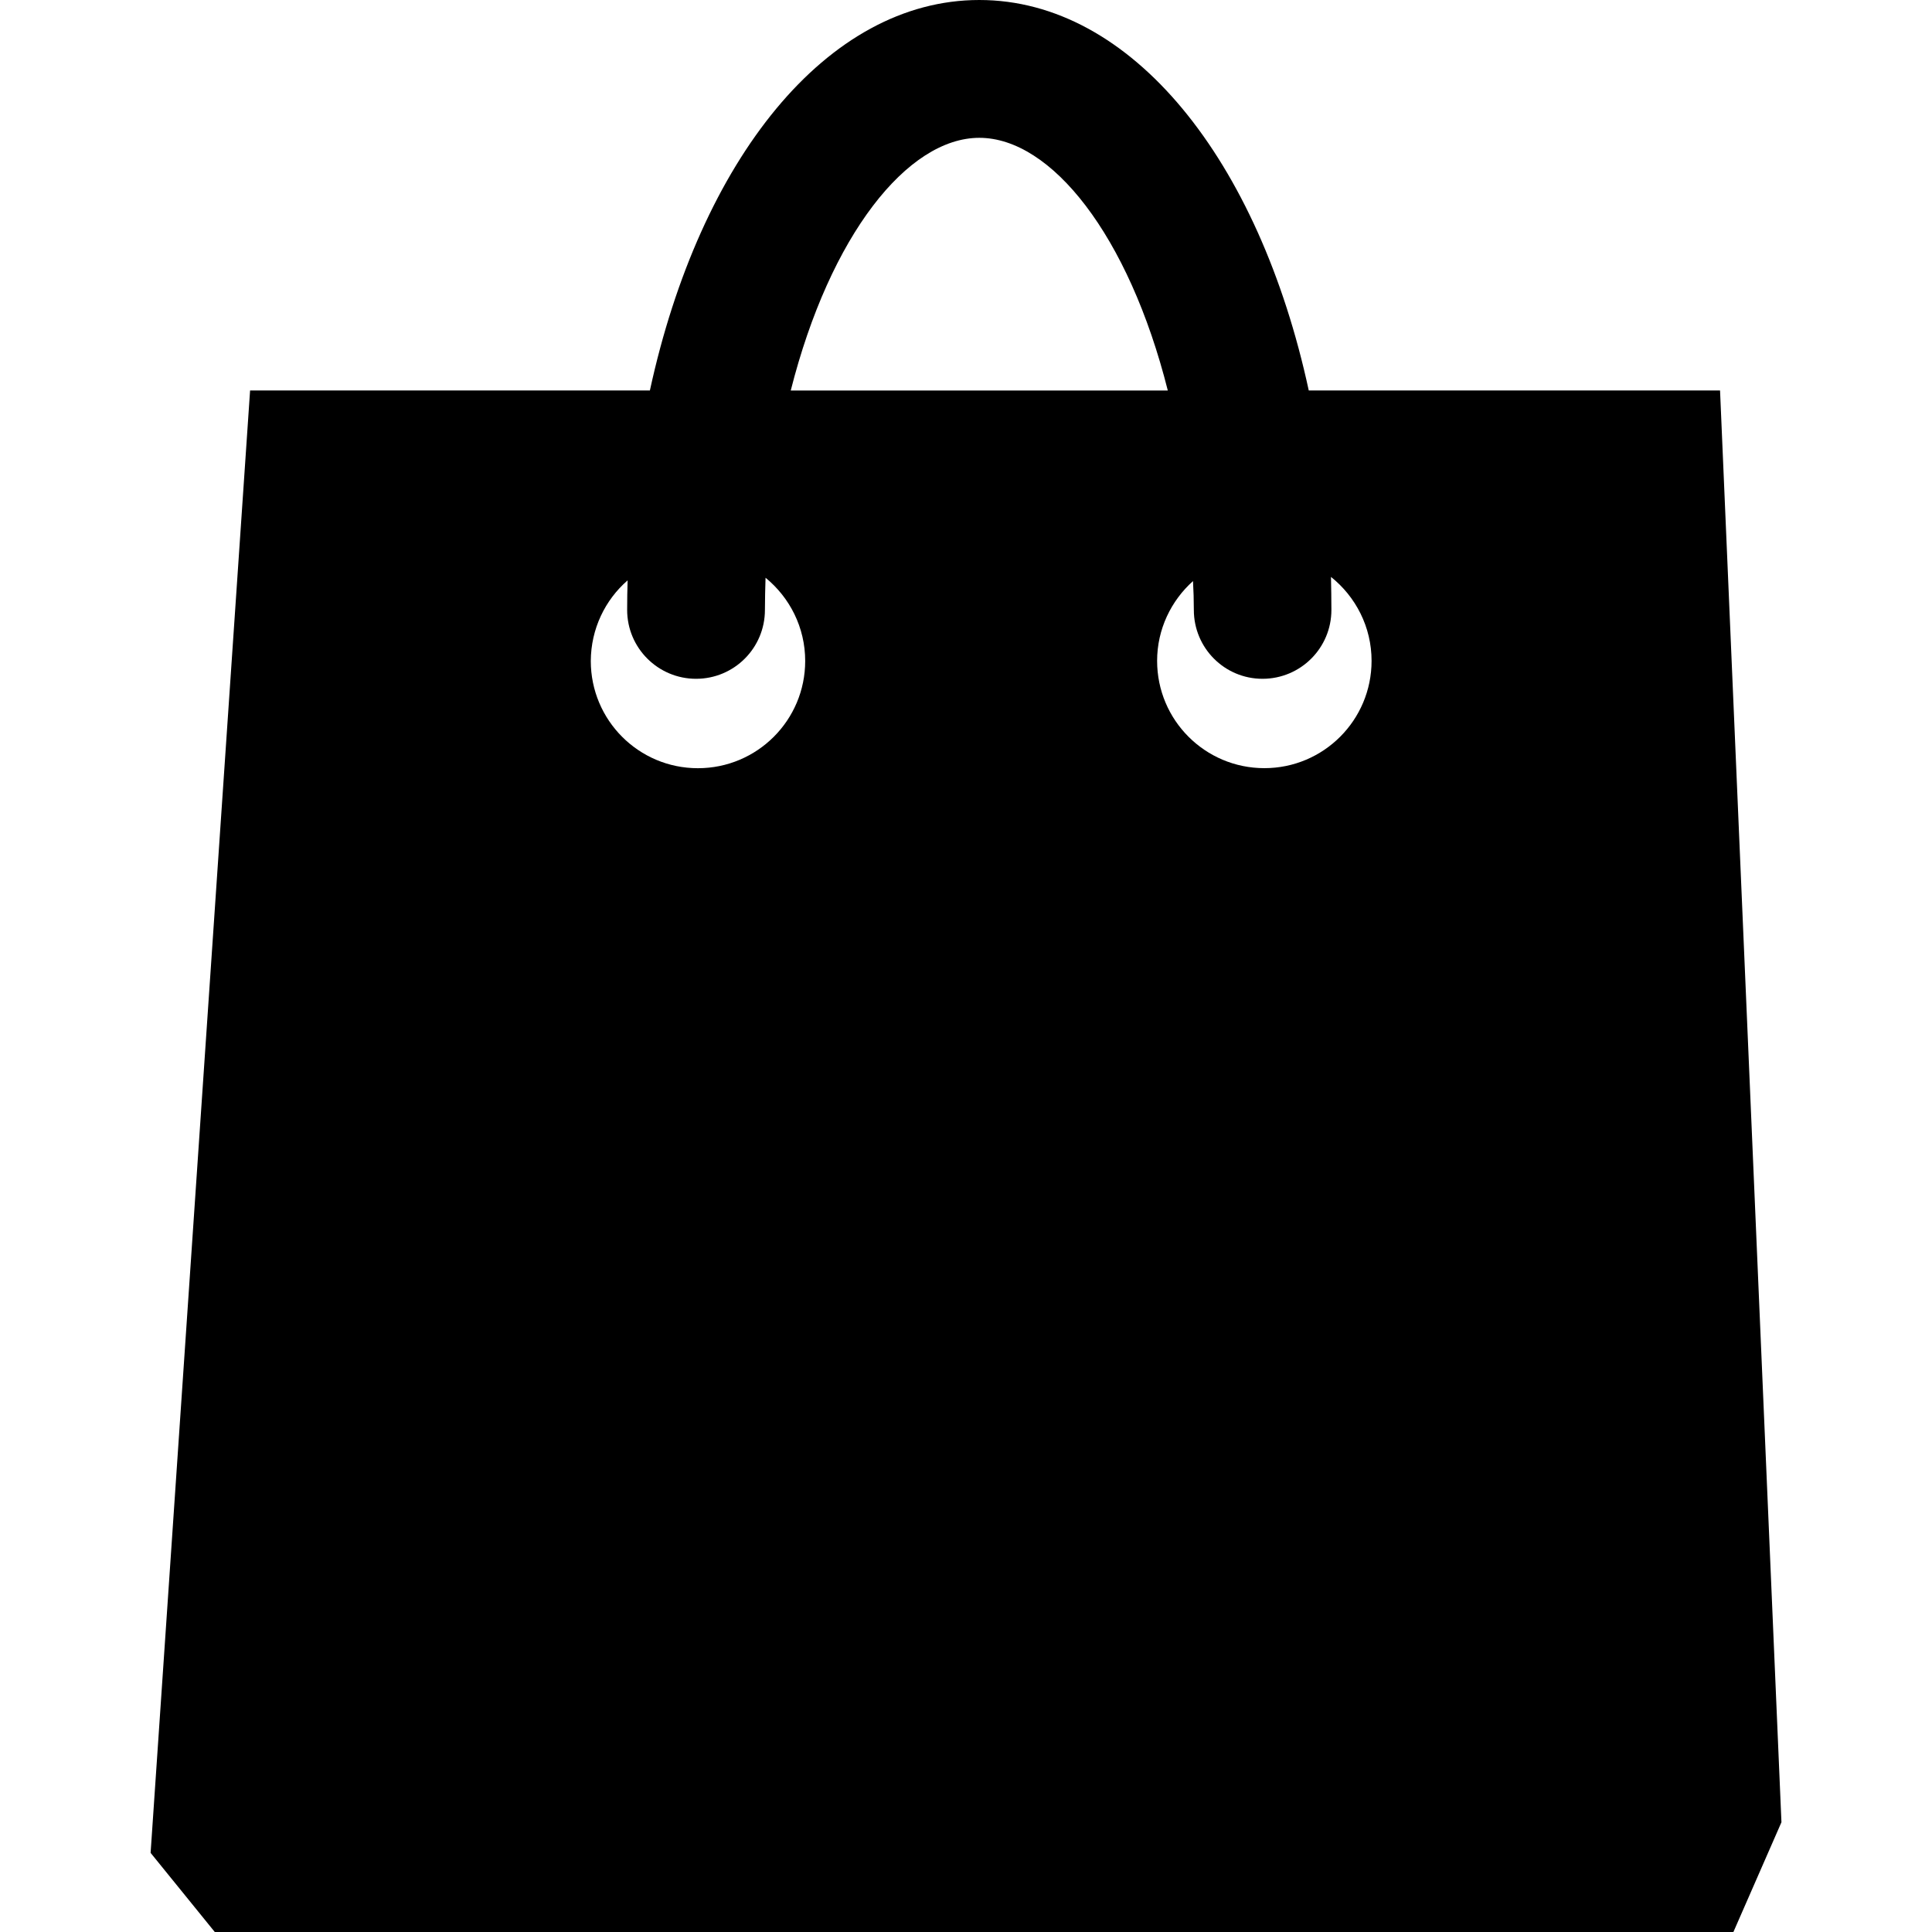
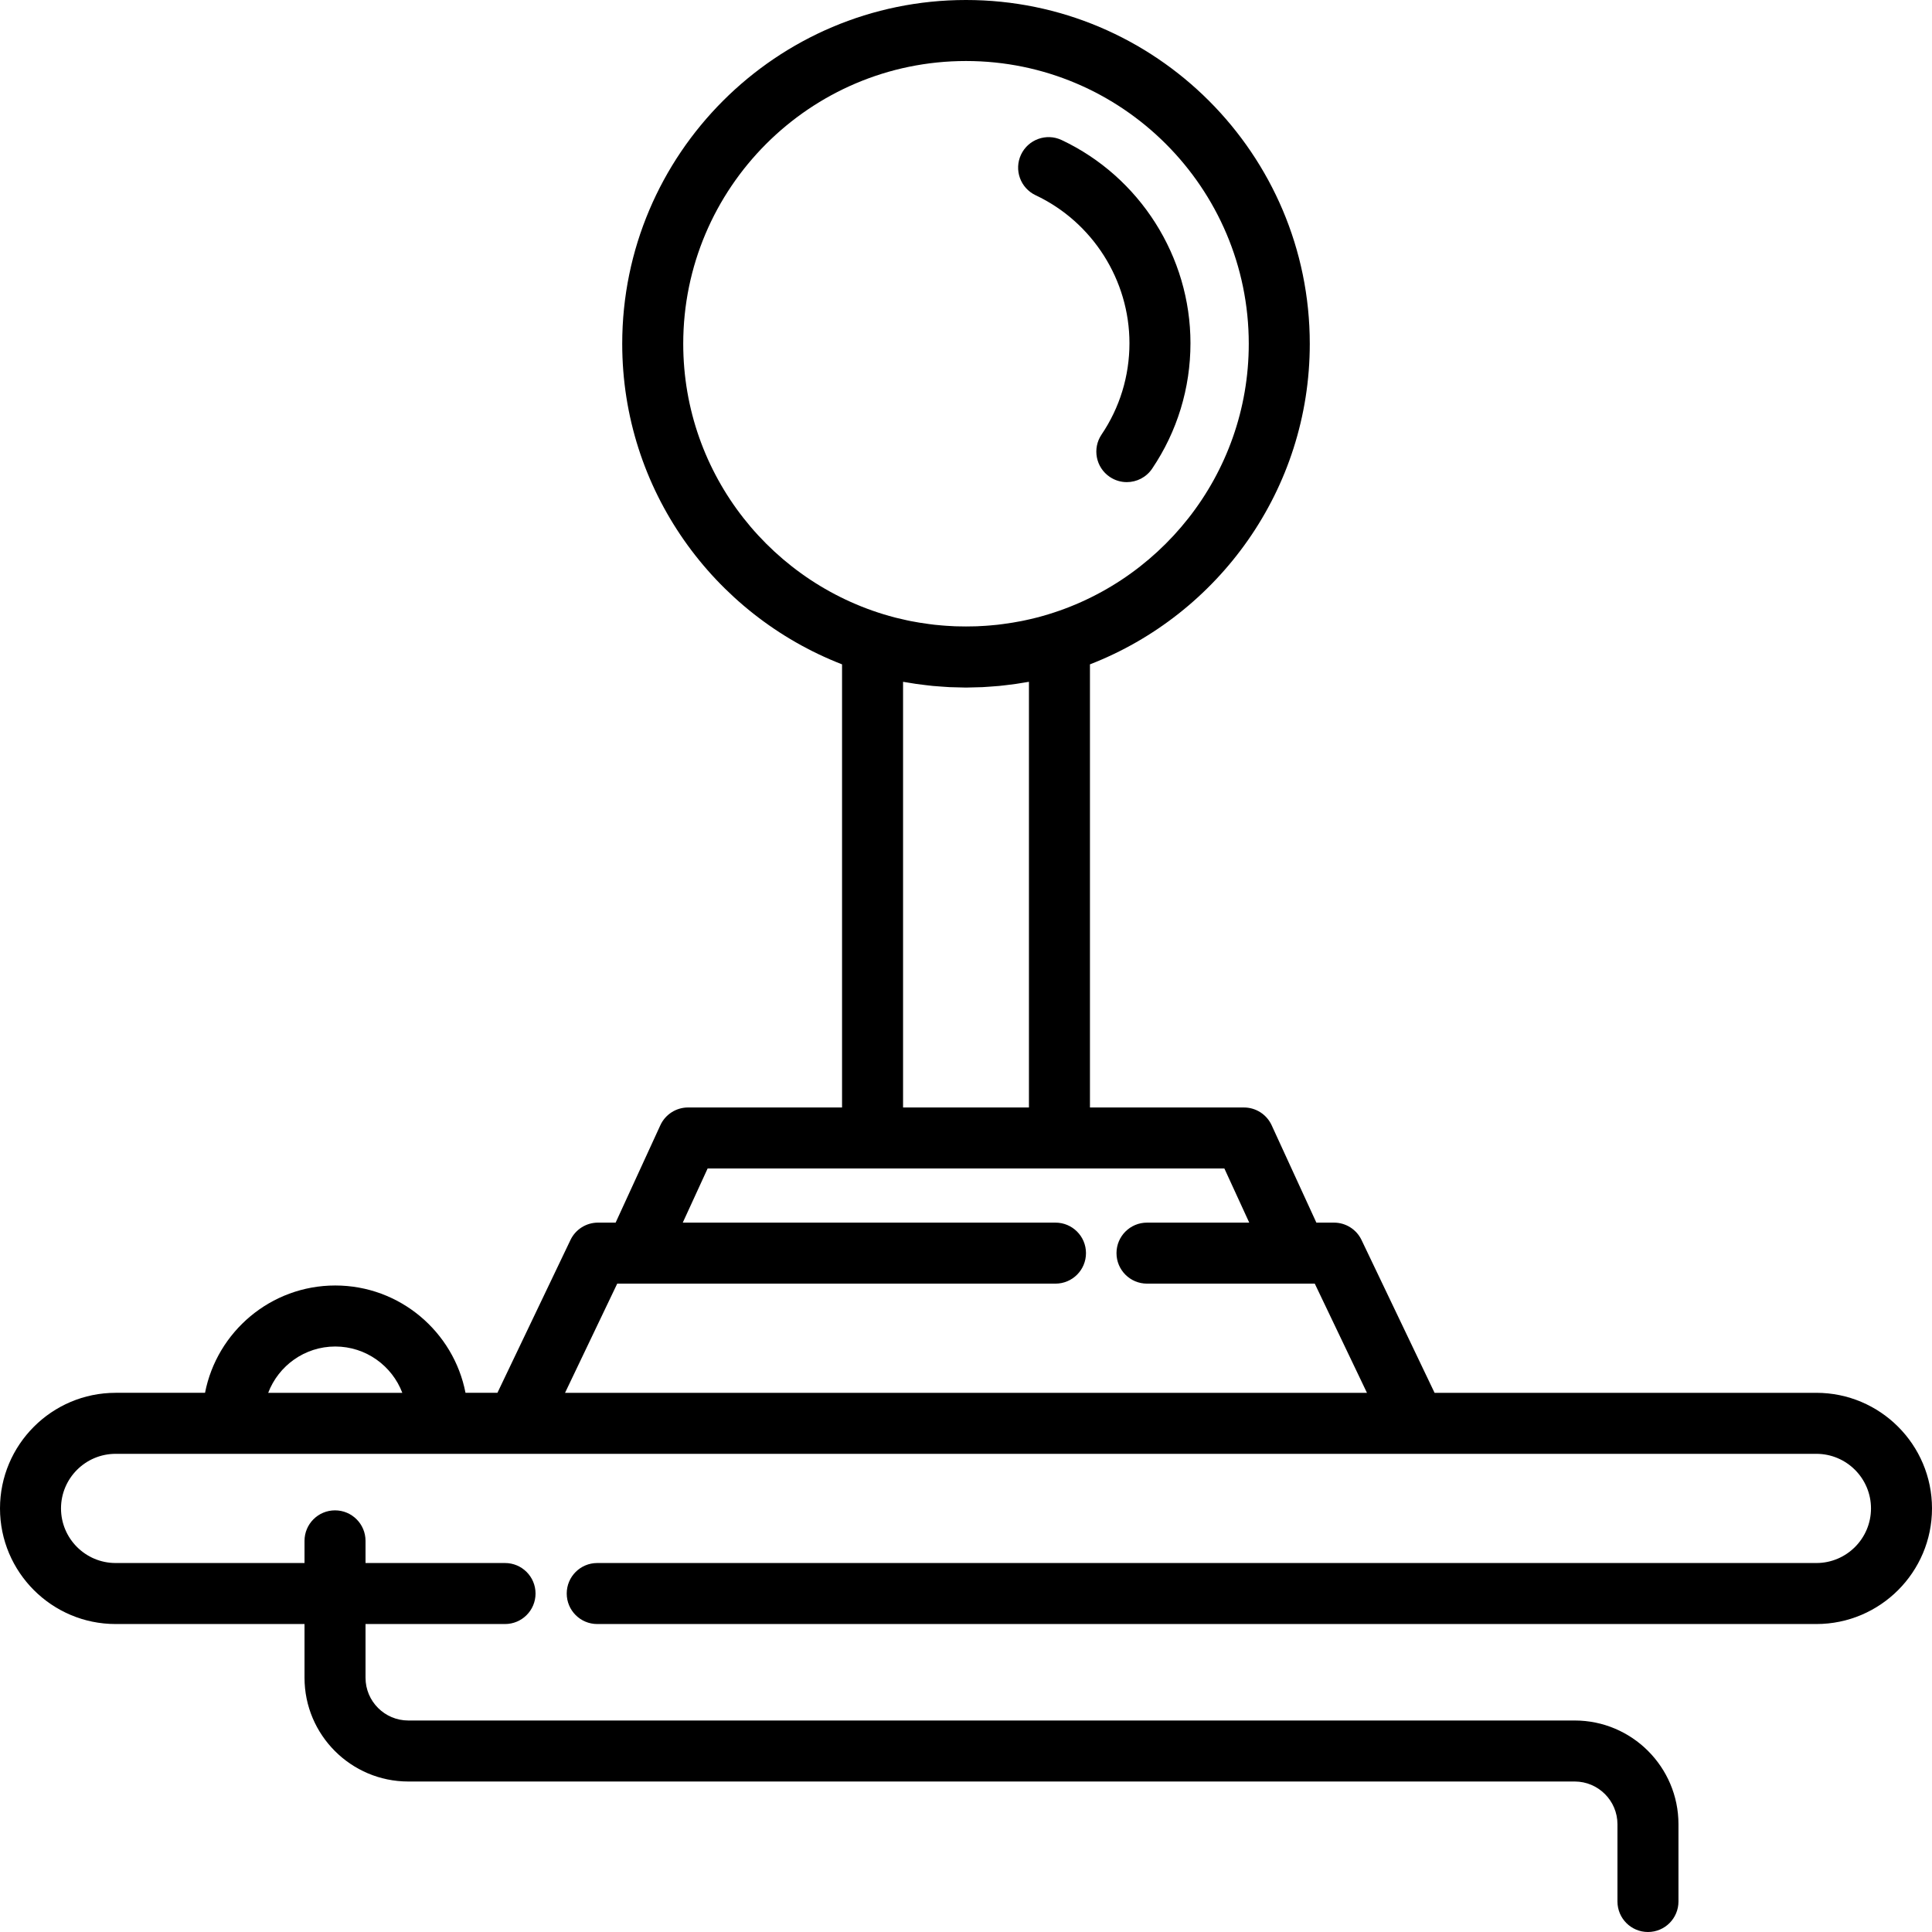
- <svg xmlns="http://www.w3.org/2000/svg" version="1.1" id="Capa_1" x="0px" y="0px" width="37.035px" height="37.035px" viewBox="0 0 37.035 37.035" style="enable-background:new 0 0 37.035 37.035;" xml:space="preserve">
+ <svg xmlns="http://www.w3.org/2000/svg" fill="#000000" height="800px" width="800px" version="1.1" id="Layer_1" viewBox="0 0 512 512" xml:space="preserve">
  <g>
-     <path d="M33.228,37.035l0.921-2.104L32.972,7.485h-7.884C24.133,3.067,21.695,0,18.773,0c-2.925,0-5.356,3.067-6.315,7.485H4.794   L2.887,35.518l1.231,1.518H33.228z M22.885,11.692c0,0.73,0.589,1.32,1.316,1.32c0.73,0,1.321-0.59,1.321-1.32   c0-0.211-0.004-0.424-0.008-0.633c0.474,0.379,0.778,0.959,0.778,1.609c0,1.137-0.92,2.057-2.055,2.057   c-1.136,0-2.056-0.92-2.056-2.057c0-0.607,0.269-1.154,0.688-1.529C22.879,11.321,22.885,11.507,22.885,11.692z M18.773,2.642   c1.377,0,2.862,1.863,3.613,4.844h-7.228C15.912,4.507,17.398,2.642,18.773,2.642z M12.031,11.125   c-0.006,0.188-0.009,0.378-0.009,0.567c0,0.73,0.593,1.32,1.321,1.32c0.73,0,1.32-0.59,1.32-1.32c0-0.207,0.006-0.412,0.012-0.617   c0.463,0.378,0.76,0.952,0.76,1.595c0,1.136-0.92,2.056-2.057,2.056c-1.135,0-2.053-0.92-2.053-2.056   C11.328,12.054,11.6,11.5,12.031,11.125z" />
+     <g>
+       <g>
+         <path d="M481.362,369.112H380.178l-19.36-40.505c-1.343-2.809-4.18-4.598-7.294-4.598h-4.673l-11.849-25.805     c-1.318-2.87-4.188-4.71-7.346-4.71h-40.807V176.06c34.045-13.211,58.257-46.298,58.257-84.954C347.105,40.871,306.235,0,256,0     s-91.105,40.871-91.105,91.106c0,38.657,24.212,71.745,58.257,84.954v117.432h-40.807c-3.159,0-6.029,1.84-7.346,4.71     l-11.849,25.805h-4.673c-3.114,0-5.951,1.788-7.294,4.598l-19.36,40.505h-8.457c-3.149-16.185-17.425-28.442-34.516-28.442     s-31.367,12.258-34.515,28.442H30.638C13.744,369.112,0,382.855,0,399.747c0,16.894,13.744,30.638,30.638,30.638H80.7v14.236     c0,15.162,12.335,27.497,27.499,27.497h239.782h53.536h15.795c6.247,0,11.331,5.082,11.331,11.329v20.469     c0,4.466,3.618,8.084,8.084,8.084c4.466,0,8.084-3.618,8.084-8.084v-20.469c0-15.162-12.335-27.497-27.499-27.497h-15.795     h-53.536H108.199c-6.247,0-11.331-5.082-11.331-11.329v-14.236h36.971c4.466,0,8.084-3.618,8.084-8.084     c0-4.466-3.618-8.084-8.084-8.084H96.868v-5.873c0-4.466-3.618-8.084-8.084-8.084c-4.466,0-8.084,3.618-8.084,8.084v5.873H30.638     c-7.979,0-14.47-6.49-14.47-14.47c0-7.976,6.49-14.467,14.47-14.467h31.16h54.101h21.019h238.164h106.28     c7.979,0,14.47,6.49,14.47,14.467c0,7.979-6.49,14.47-14.47,14.47h-323.09c-4.466,0-8.084,3.619-8.084,8.084     c0,4.466,3.619,8.084,8.084,8.084h323.09c16.894,0,30.638-13.744,30.638-30.638C512,382.855,498.256,369.112,481.362,369.112z      M71.077,369.112c2.722-7.166,9.66-12.274,17.769-12.274s15.05,5.107,17.771,12.274H71.077z M181.064,91.106     c0-41.32,33.616-74.937,74.936-74.937s74.936,33.617,74.936,74.937c0,34.808-23.857,64.147-56.078,72.53     c-0.151,0.039-0.303,0.075-0.455,0.113c-0.908,0.231-1.825,0.439-2.745,0.635c-0.334,0.071-0.668,0.143-1.003,0.21     c-0.762,0.152-1.53,0.284-2.3,0.412c-0.82,0.135-1.643,0.255-2.467,0.364c-0.513,0.068-1.026,0.139-1.542,0.196     c-0.694,0.077-1.389,0.137-2.085,0.195c-0.358,0.03-0.716,0.057-1.076,0.082c-0.744,0.051-1.487,0.096-2.232,0.125     c-0.208,0.009-0.418,0.01-0.626,0.016c-1.551,0.047-3.102,0.047-4.653,0c-0.208-0.006-0.418-0.008-0.626-0.016     c-0.745-0.029-1.489-0.074-2.232-0.125c-0.359-0.025-0.718-0.052-1.076-0.082c-0.696-0.057-1.392-0.119-2.085-0.195     c-0.516-0.057-1.029-0.128-1.542-0.196c-0.825-0.108-1.647-0.229-2.467-0.364c-0.77-0.128-1.538-0.26-2.3-0.412     c-0.335-0.066-0.669-0.139-1.004-0.21c-0.921-0.196-1.838-0.405-2.745-0.635c-0.152-0.038-0.303-0.074-0.455-0.113     C204.921,155.252,181.064,125.914,181.064,91.106z M239.323,180.686c0.567,0.105,1.139,0.182,1.708,0.275     c0.566,0.094,1.131,0.191,1.701,0.274c0.848,0.124,1.7,0.225,2.552,0.326c0.635,0.074,1.269,0.156,1.908,0.218     c0.797,0.077,1.595,0.127,2.394,0.182c0.687,0.049,1.371,0.108,2.062,0.14c0.859,0.041,1.719,0.048,2.579,0.066     c0.592,0.012,1.178,0.045,1.773,0.045c0.595,0,1.181-0.033,1.773-0.045c0.86-0.016,1.72-0.025,2.579-0.066     c0.691-0.032,1.374-0.093,2.062-0.14c0.799-0.056,1.597-0.107,2.394-0.182c0.639-0.061,1.272-0.143,1.908-0.218     c0.853-0.1,1.704-0.202,2.552-0.326c0.569-0.083,1.134-0.18,1.701-0.274c0.57-0.094,1.144-0.17,1.712-0.276v112.807h-33.36     V180.686z M149.742,369.112l13.829-28.935h116.142c4.466,0,8.084-3.619,8.084-8.084c0-4.465-3.619-8.084-8.084-8.084H180.94     l6.588-14.347h43.709h49.528h43.709l6.588,14.347h-27.095c-4.466,0-8.084,3.62-8.084,8.084c0,4.466,3.619,8.084,8.084,8.084     h39.677c0.011,0,0.021,0.002,0.03,0.002c0.014,0,0.027-0.002,0.041-0.002h4.714l13.829,28.935H149.742z" />
+         <path d="M274.449,51.739c15.108,7.124,24.868,22.513,24.868,39.205c0,8.682-2.556,17.056-7.392,24.214     c-2.499,3.699-1.526,8.724,2.174,11.224c1.387,0.938,2.961,1.386,4.517,1.386c2.594,0,5.144-1.247,6.707-3.56     c6.648-9.841,10.163-21.344,10.163-33.265c0-22.92-13.401-44.049-34.14-53.83c-4.039-1.905-8.856-0.176-10.76,3.864     C268.682,45.017,270.411,49.834,274.449,51.739z" />
+       </g>
+     </g>
  </g>
-   <g>
- </g>
-   <g>
- </g>
-   <g>
- </g>
-   <g>
- </g>
-   <g>
- </g>
-   <g>
- </g>
-   <g>
- </g>
-   <g>
- </g>
-   <g>
- </g>
-   <g>
- </g>
-   <g>
- </g>
-   <g>
- </g>
-   <g>
- </g>
-   <g>
- </g>
-   <g>
- </g>
</svg>
